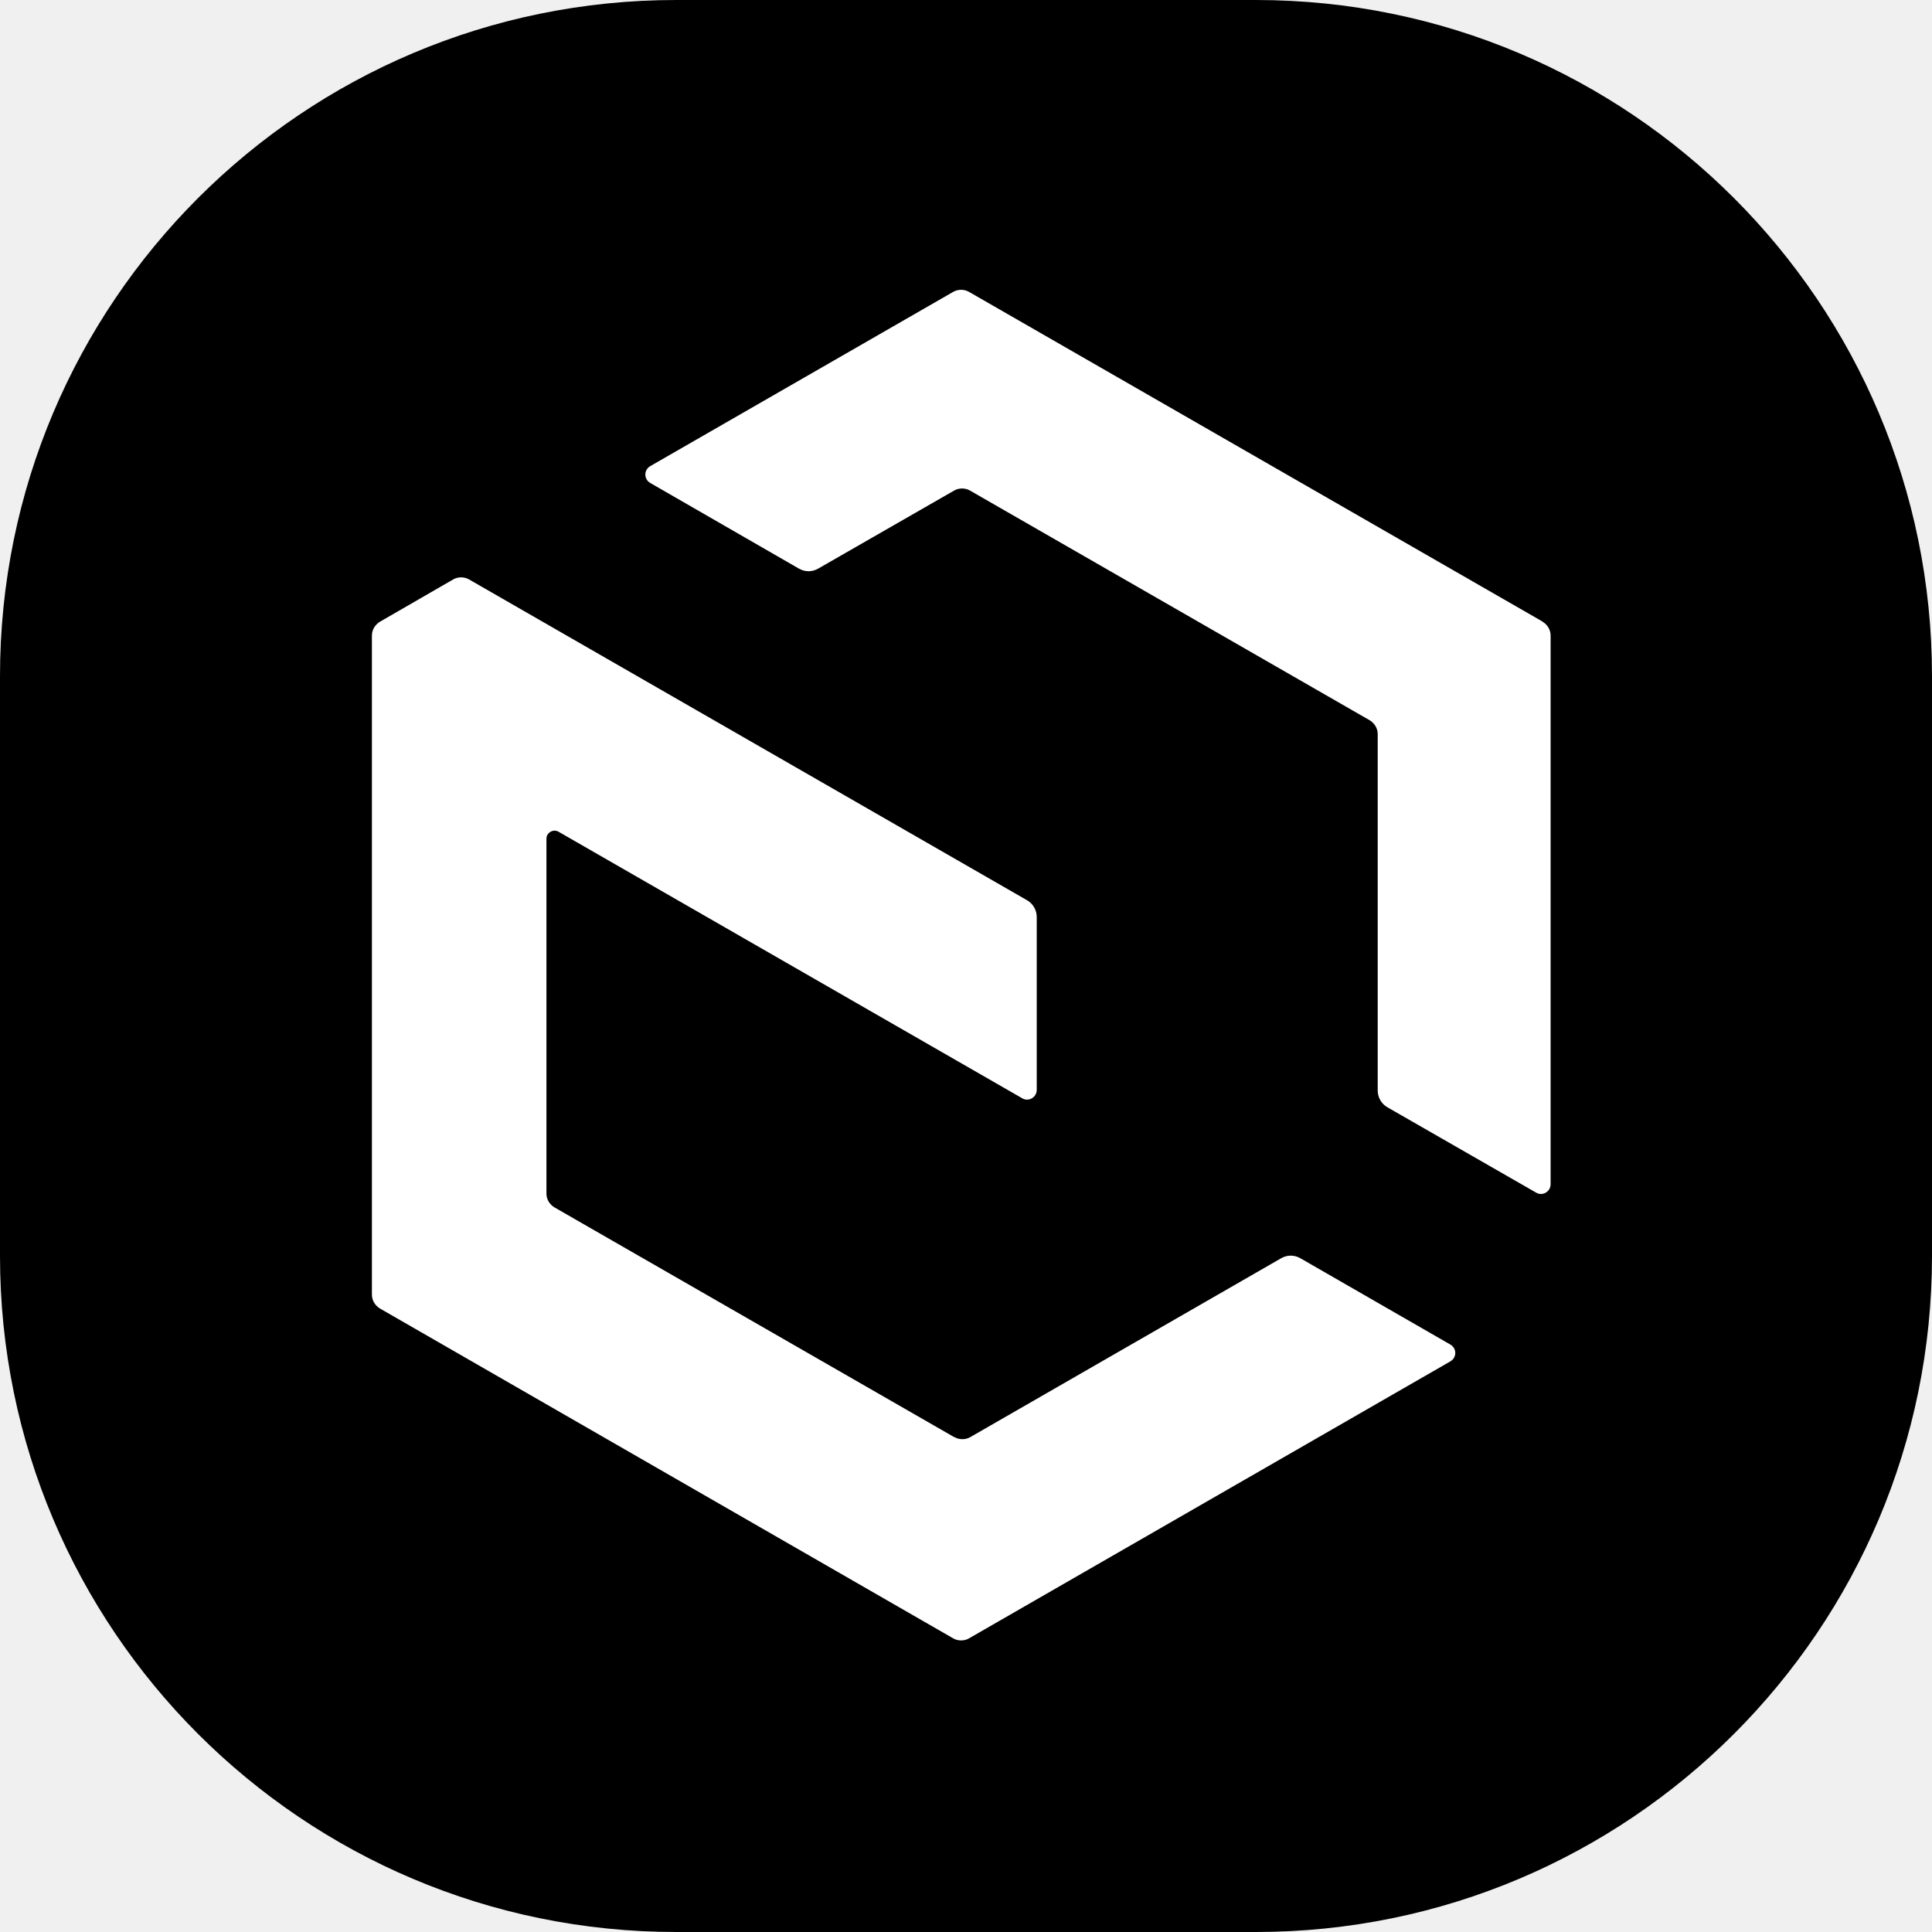
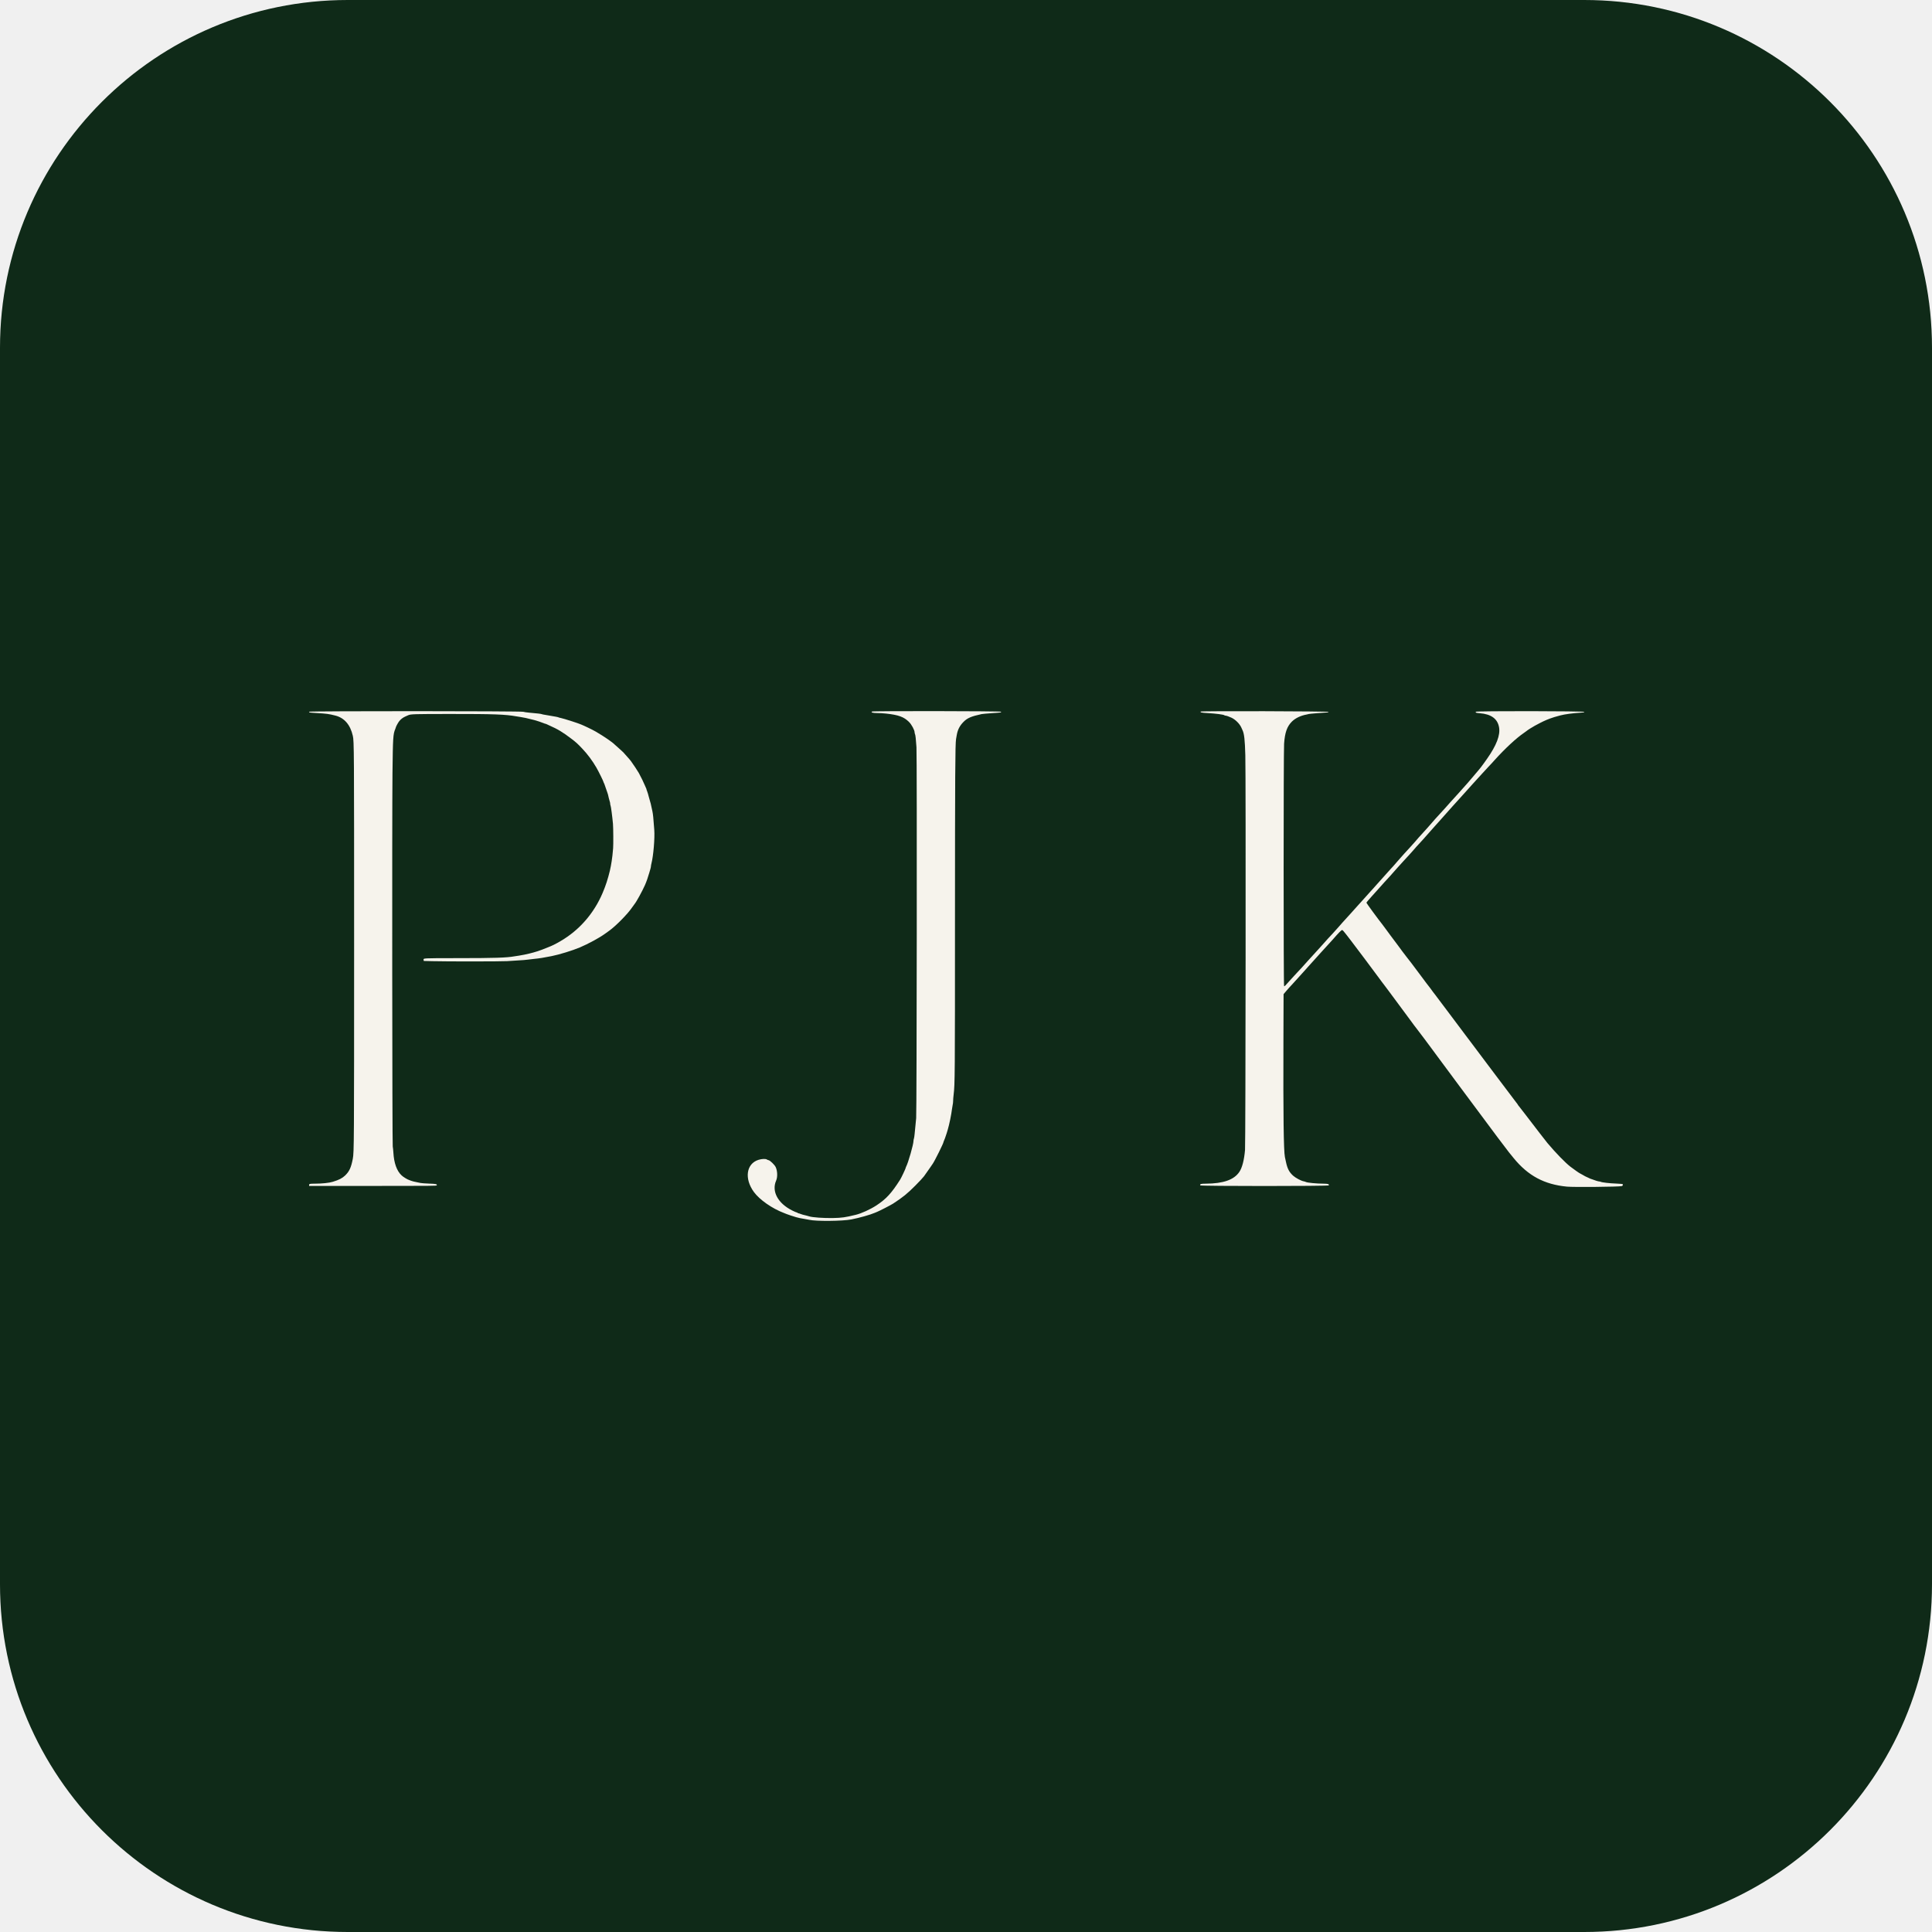
- <svg xmlns="http://www.w3.org/2000/svg" version="1.1" width="1000" height="1000">
-   <style>
-     #light-icon {
-       display: inline;
-     }
-     #dark-icon {
-       display: none;
-     }
- 
-     @media (prefers-color-scheme: dark) {
-       #light-icon {
-         display: none;
-       }
-       #dark-icon {
-         display: inline;
-       }
-     }
-   </style>
-   <g id="light-icon">
-     <svg version="1.1" width="1000" height="1000">
-       <g clip-path="url(#SvgjsClipPath1059)">
-         <rect width="1000" height="1000" fill="#000000" />
-         <g transform="matrix(5,0,0,5,192.5,150)">
-           <svg version="1.1" width="123" height="140">
-             <svg width="123" height="140" viewBox="0 0 123 140" fill="none">
-               <path d="M60.257 118.758L18.904 94.992C18.402 94.692 18.067 94.158 18.067 93.558V56.825C18.067 56.192 18.77 55.792 19.305 56.092L67.316 83.692C67.986 84.092 68.822 83.592 68.822 82.825V64.925C68.822 64.225 68.454 63.558 67.818 63.192L10.071 29.992C9.569 29.692 8.9 29.692 8.398 29.992L0.836 34.358C0.335 34.658 0 35.192 0 35.792V104.025C0 104.625 0.335 105.158 0.836 105.458L60.157 139.592C60.658 139.892 61.328 139.892 61.829 139.592L111.647 110.925C112.317 110.525 112.317 109.592 111.647 109.192L96.123 100.258C95.487 99.892 94.751 99.892 94.116 100.258L61.963 118.758C61.461 119.058 60.792 119.058 60.29 118.758H60.257Z" fill="white" />
-               <path d="M121.149 34.325L61.829 0.225C61.328 -0.075 60.658 -0.075 60.157 0.225L28.807 18.258C28.138 18.658 28.138 19.592 28.807 19.992L44.197 28.858C44.833 29.225 45.569 29.225 46.205 28.858L60.257 20.792C60.759 20.492 61.428 20.492 61.93 20.792L103.283 44.558C103.785 44.858 104.12 45.392 104.12 45.992V82.892C104.12 83.592 104.488 84.258 105.123 84.625L120.514 93.458C121.183 93.858 122.019 93.358 122.019 92.592V35.792C122.019 35.192 121.685 34.658 121.183 34.358L121.149 34.325Z" fill="white" />
-             </svg>
-           </svg>
-         </g>
-       </g>
-       <defs>
-         <clipPath id="SvgjsClipPath1059">
-           <rect width="1000" height="1000" x="0" y="0" rx="350" ry="350" />
-         </clipPath>
-       </defs>
-     </svg>
-   </g>
-   <g id="dark-icon">
-     <svg version="1.1" width="1000" height="1000">
-       <g clip-path="url(#SvgjsClipPath1060)">
-         <rect width="1000" height="1000" fill="#000000" />
-         <g transform="matrix(5,0,0,5,192.5,150)">
-           <svg version="1.1" width="123" height="140">
-             <svg width="123" height="140" viewBox="0 0 123 140" fill="none">
-               <path d="M60.257 118.758L18.904 94.992C18.402 94.692 18.067 94.158 18.067 93.558V56.825C18.067 56.192 18.77 55.792 19.305 56.092L67.316 83.692C67.986 84.092 68.822 83.592 68.822 82.825V64.925C68.822 64.225 68.454 63.558 67.818 63.192L10.071 29.992C9.569 29.692 8.9 29.692 8.398 29.992L0.836 34.358C0.335 34.658 0 35.192 0 35.792V104.025C0 104.625 0.335 105.158 0.836 105.458L60.157 139.592C60.658 139.892 61.328 139.892 61.829 139.592L111.647 110.925C112.317 110.525 112.317 109.592 111.647 109.192L96.123 100.258C95.487 99.892 94.751 99.892 94.116 100.258L61.963 118.758C61.461 119.058 60.792 119.058 60.29 118.758H60.257Z" fill="white" />
-               <path d="M121.149 34.325L61.829 0.225C61.328 -0.075 60.658 -0.075 60.157 0.225L28.807 18.258C28.138 18.658 28.138 19.592 28.807 19.992L44.197 28.858C44.833 29.225 45.569 29.225 46.205 28.858L60.257 20.792C60.759 20.492 61.428 20.492 61.93 20.792L103.283 44.558C103.785 44.858 104.12 45.392 104.12 45.992V82.892C104.12 83.592 104.488 84.258 105.123 84.625L120.514 93.458C121.183 93.858 122.019 93.358 122.019 92.592V35.792C122.019 35.192 121.685 34.658 121.183 34.358L121.149 34.325Z" fill="white" />
-             </svg>
-           </svg>
-         </g>
-       </g>
-       <defs>
-         <clipPath id="SvgjsClipPath1060">
-           <rect width="1000" height="1000" x="0" y="0" rx="350" ry="350" />
-         </clipPath>
-       </defs>
-     </svg>
+ <svg xmlns="http://www.w3.org/2000/svg" viewBox="0 0 100 100" width="32" height="32">
+   <rect width="100" height="100" rx="18" fill="#0F2A18" />
+   <g transform="translate(16 36.8072) scale(0.01916832)">
+     <g transform="translate(-4,1407.127) scale(0.1,-0.1)" fill="#F6F3EC" stroke="none">
+       <path d="M44 14055 c-9 -23 -16 -22 193 -35 278 -17 334 -24 511 -69 244 -62 404 -248 472 -546 34 -150 35 -318 35 -5665 0 -5335 -2 -5579 -35 -5755 -46 -238 -93 -342 -206 -451 -79 -76 -164 -120 -334 -172 -95 -30 -294 -51 -487 -51 -139 -1 -153 -4 -153 -37 l0 -24 1720 0 c1587 0 1721 1 1727 16 12 33 -22 41 -211 47 -101 4 -204 11 -228 17 -24 5 -65 14 -93 19 -73 14 -137 30 -160 40 -11 5 -36 14 -55 21 -49 15 -158 82 -203 124 -131 123 -206 333 -222 621 -4 61 -11 133 -17 160 -14 64 -20 8945 -7 10085 11 960 17 1052 75 1187 8 17 14 35 14 40 0 18 51 114 86 163 40 56 106 108 179 139 28 12 59 26 70 31 69 31 156 34 1160 34 1144 1 1467 -11 1760 -64 28 -5 82 -13 120 -19 39 -6 99 -17 135 -25 59 -13 93 -21 230 -56 56 -13 214 -67 257 -86 17 -8 36 -14 42 -14 6 0 19 -4 29 -10 9 -5 42 -20 72 -33 237 -104 368 -183 610 -368 123 -94 159 -127 285 -260 143 -150 272 -324 380 -509 63 -109 195 -377 195 -395 0 -8 3 -16 8 -19 4 -2 25 -58 46 -123 21 -65 42 -126 47 -135 10 -20 26 -79 41 -153 6 -27 17 -67 24 -88 8 -20 14 -51 14 -68 0 -17 4 -38 10 -48 11 -22 48 -305 65 -496 9 -115 12 -553 4 -655 -10 -130 -26 -272 -39 -350 -6 -36 -16 -94 -22 -130 -23 -141 -104 -430 -158 -565 -4 -11 -14 -38 -23 -60 -214 -564 -595 -1036 -1083 -1346 -122 -78 -276 -162 -354 -193 -36 -15 -74 -31 -85 -35 -59 -25 -87 -36 -160 -63 -44 -17 -101 -37 -127 -44 -27 -8 -72 -21 -100 -30 -29 -8 -81 -22 -115 -30 -35 -8 -93 -21 -130 -29 -38 -9 -102 -20 -143 -26 -41 -5 -97 -14 -125 -19 -212 -38 -536 -49 -1536 -49 -970 -1 -925 2 -917 -53 l3 -23 240 -6 c367 -10 1863 -9 2010 1 72 5 211 14 310 20 99 5 209 14 245 20 36 5 112 14 170 20 153 15 256 31 480 76 203 40 563 151 760 234 224 94 536 264 682 371 26 19 75 54 110 79 176 125 494 447 612 620 32 47 66 94 76 105 45 52 208 348 277 505 40 89 84 214 118 335 9 33 23 81 31 107 8 26 14 57 14 69 0 13 6 48 14 78 52 201 93 682 76 906 -25 339 -33 417 -50 500 -40 192 -49 230 -100 400 -5 17 -14 50 -20 75 -7 25 -18 59 -26 77 -8 17 -14 36 -14 42 0 6 -4 19 -10 29 -5 9 -21 46 -36 82 -25 64 -102 222 -161 330 -29 52 -141 222 -212 320 -18 25 -71 87 -119 139 -48 52 -88 97 -90 101 -2 4 -49 47 -105 96 -56 48 -111 98 -122 109 -67 69 -289 221 -515 353 -99 58 -352 178 -435 207 -27 9 -57 20 -65 24 -8 4 -69 24 -135 45 -66 20 -154 48 -195 61 -41 13 -93 27 -115 31 -22 3 -47 10 -56 15 -9 5 -43 13 -75 19 -164 30 -225 41 -289 50 -38 5 -81 14 -95 20 -24 9 -96 18 -345 40 -66 6 -133 16 -150 23 -52 21 -5773 23 -5781 2z" />
+       <path d="M15240 14060 c-36 -24 18 -40 139 -41 64 0 172 -6 241 -14 338 -37 481 -90 617 -225 73 -72 153 -222 153 -285 0 -14 5 -35 11 -46 12 -23 24 -130 39 -354 16 -233 8 -9850 -8 -10015 -24 -235 -33 -335 -42 -430 -5 -52 -13 -108 -19 -123 -6 -16 -11 -42 -11 -59 0 -96 -143 -595 -200 -700 -6 -10 -10 -23 -10 -29 0 -17 -121 -274 -153 -323 -233 -365 -376 -520 -640 -693 -166 -108 -400 -215 -557 -253 -283 -69 -369 -82 -615 -87 -247 -5 -557 17 -640 45 -16 6 -50 15 -75 21 -78 17 -134 33 -167 47 -17 8 -38 14 -46 14 -9 0 -18 4 -21 9 -3 5 -18 12 -33 16 -15 3 -67 26 -115 50 -390 194 -565 517 -437 810 42 96 36 262 -13 365 -29 60 -148 176 -190 185 -18 4 -39 12 -45 17 -31 25 -138 21 -227 -7 -332 -103 -390 -508 -125 -870 152 -208 491 -445 809 -565 30 -11 64 -25 75 -30 24 -11 179 -62 255 -84 64 -19 123 -31 240 -50 47 -8 96 -17 110 -20 180 -44 896 -38 1140 9 212 41 515 126 635 179 17 7 46 20 65 27 64 25 374 185 430 222 266 174 383 269 595 482 110 110 217 225 238 255 21 30 57 82 81 115 25 33 67 94 95 135 28 41 56 82 62 91 52 74 289 552 289 583 0 7 3 15 6 19 7 7 59 151 80 220 8 26 21 71 30 100 42 143 94 395 114 557 5 41 14 93 19 115 6 22 11 67 11 99 0 33 6 112 14 175 34 274 36 524 36 4696 1 3927 6 4767 29 4902 6 32 15 83 20 113 24 139 80 248 181 350 102 104 208 150 489 211 24 5 148 16 275 25 260 17 264 18 246 39 -15 18 -3453 23 -3480 5z" />
+       <path d="M24114 14059 c-14 -23 20 -31 182 -40 226 -13 438 -40 459 -60 5 -5 17 -9 27 -9 23 0 102 -27 163 -56 107 -50 221 -164 266 -264 11 -25 27 -58 34 -75 45 -94 64 -264 75 -675 16 -534 8 -10476 -8 -10660 -24 -274 -77 -478 -153 -591 -144 -214 -432 -315 -905 -318 -137 -1 -164 -9 -150 -46 8 -23 3461 -23 3470 0 13 34 -21 45 -142 46 -191 1 -436 25 -478 46 -10 6 -37 14 -59 18 -69 12 -218 92 -285 152 -107 98 -155 190 -194 378 -10 44 -21 100 -27 125 -34 162 -47 1160 -40 3122 l4 1277 75 88 c41 49 109 124 151 168 42 44 105 114 141 155 60 69 87 99 221 245 26 27 66 73 89 100 23 28 91 102 149 165 59 63 143 156 185 205 43 50 113 126 155 170 42 44 108 116 146 160 188 215 248 275 271 275 12 -1 52 -45 114 -127 52 -69 107 -140 121 -157 33 -39 698 -927 767 -1023 28 -39 57 -80 66 -90 8 -10 45 -59 83 -109 37 -50 96 -129 131 -175 158 -211 544 -731 591 -798 30 -41 57 -79 62 -85 5 -6 42 -54 82 -107 39 -53 123 -163 186 -245 62 -82 148 -196 189 -254 42 -58 173 -235 292 -395 119 -159 229 -308 246 -331 16 -22 64 -88 107 -145 43 -57 96 -129 118 -159 55 -75 715 -962 1037 -1393 145 -193 284 -377 309 -407 24 -30 81 -100 126 -155 390 -480 831 -716 1442 -774 185 -18 1384 -6 1481 14 22 5 37 35 25 52 -3 6 -85 13 -181 17 -174 6 -379 30 -412 47 -9 5 -27 9 -39 9 -24 0 -133 33 -186 56 -17 8 -35 14 -41 14 -5 0 -36 13 -68 30 -32 16 -62 30 -66 30 -3 0 -41 20 -82 45 -42 25 -79 45 -82 45 -9 0 -168 112 -254 178 -144 112 -393 369 -623 641 -46 55 -280 359 -597 773 -85 112 -164 214 -177 228 -13 14 -23 28 -23 32 0 4 -21 33 -47 65 -26 32 -305 401 -620 821 -315 419 -577 768 -582 775 -6 6 -84 111 -175 232 -90 121 -171 229 -180 240 -9 11 -152 202 -319 425 -166 223 -310 414 -320 425 -20 24 -70 90 -115 154 -19 25 -47 62 -62 81 -16 20 -39 50 -52 67 -13 18 -98 132 -190 255 -92 123 -187 249 -210 280 -24 32 -82 107 -130 167 -47 60 -103 133 -124 162 -20 29 -41 58 -46 64 -5 5 -64 85 -132 177 -69 92 -129 173 -135 180 -6 7 -54 72 -105 143 -52 72 -105 144 -119 160 -91 112 -427 570 -427 582 0 8 62 83 138 166 76 84 175 195 222 247 67 77 162 181 285 314 6 6 42 47 80 91 39 44 88 100 110 124 22 24 45 49 50 55 6 6 57 63 114 126 57 63 132 144 166 180 34 36 87 97 120 135 32 39 92 106 134 150 42 45 91 99 110 120 18 22 52 60 75 85 23 25 73 81 111 125 37 44 93 107 124 140 31 33 83 92 116 129 122 140 607 681 710 792 72 78 178 196 201 224 15 19 63 71 105 115 42 44 116 125 164 180 49 55 125 138 170 184 86 90 87 92 154 167 286 317 587 596 797 739 29 19 58 40 65 47 24 22 151 104 224 143 198 107 273 143 410 195 62 24 158 53 280 85 120 32 335 61 547 74 82 5 103 9 103 21 0 24 -2923 28 -2932 4 -9 -24 12 -32 106 -39 311 -25 483 -151 523 -383 36 -210 -69 -484 -324 -847 -146 -208 -184 -257 -312 -405 -12 -14 -60 -70 -106 -125 -47 -55 -99 -116 -116 -135 -61 -69 -209 -235 -219 -246 -49 -52 -199 -217 -226 -249 -19 -22 -55 -62 -80 -90 -26 -27 -66 -72 -89 -100 -23 -27 -94 -106 -158 -173 -64 -68 -139 -153 -168 -188 -30 -36 -97 -113 -151 -172 -226 -248 -264 -291 -323 -362 -34 -41 -97 -111 -139 -155 -43 -44 -109 -116 -147 -160 -38 -44 -92 -105 -120 -135 -29 -30 -76 -84 -105 -120 -29 -36 -83 -96 -120 -135 -37 -38 -80 -86 -95 -105 -15 -19 -76 -87 -134 -150 -58 -63 -137 -151 -175 -195 -38 -44 -72 -82 -75 -85 -3 -3 -48 -52 -100 -110 -80 -89 -124 -138 -255 -284 -5 -7 -32 -36 -60 -66 -27 -31 -84 -93 -125 -139 -41 -46 -79 -89 -85 -95 -147 -160 -315 -347 -360 -401 -32 -38 -93 -106 -135 -150 -78 -81 -127 -135 -255 -280 -38 -43 -97 -109 -131 -145 -153 -165 -213 -231 -269 -295 -71 -82 -258 -287 -366 -400 -42 -44 -108 -116 -146 -160 -107 -122 -122 -137 -136 -132 -17 5 -16 6298 0 6547 21 301 78 464 208 596 95 95 238 164 403 194 30 5 57 12 60 14 8 5 369 35 462 39 50 1 65 5 65 17 0 19 -3439 28 -3451 9z" />
+     </g>
  </g>
</svg>
